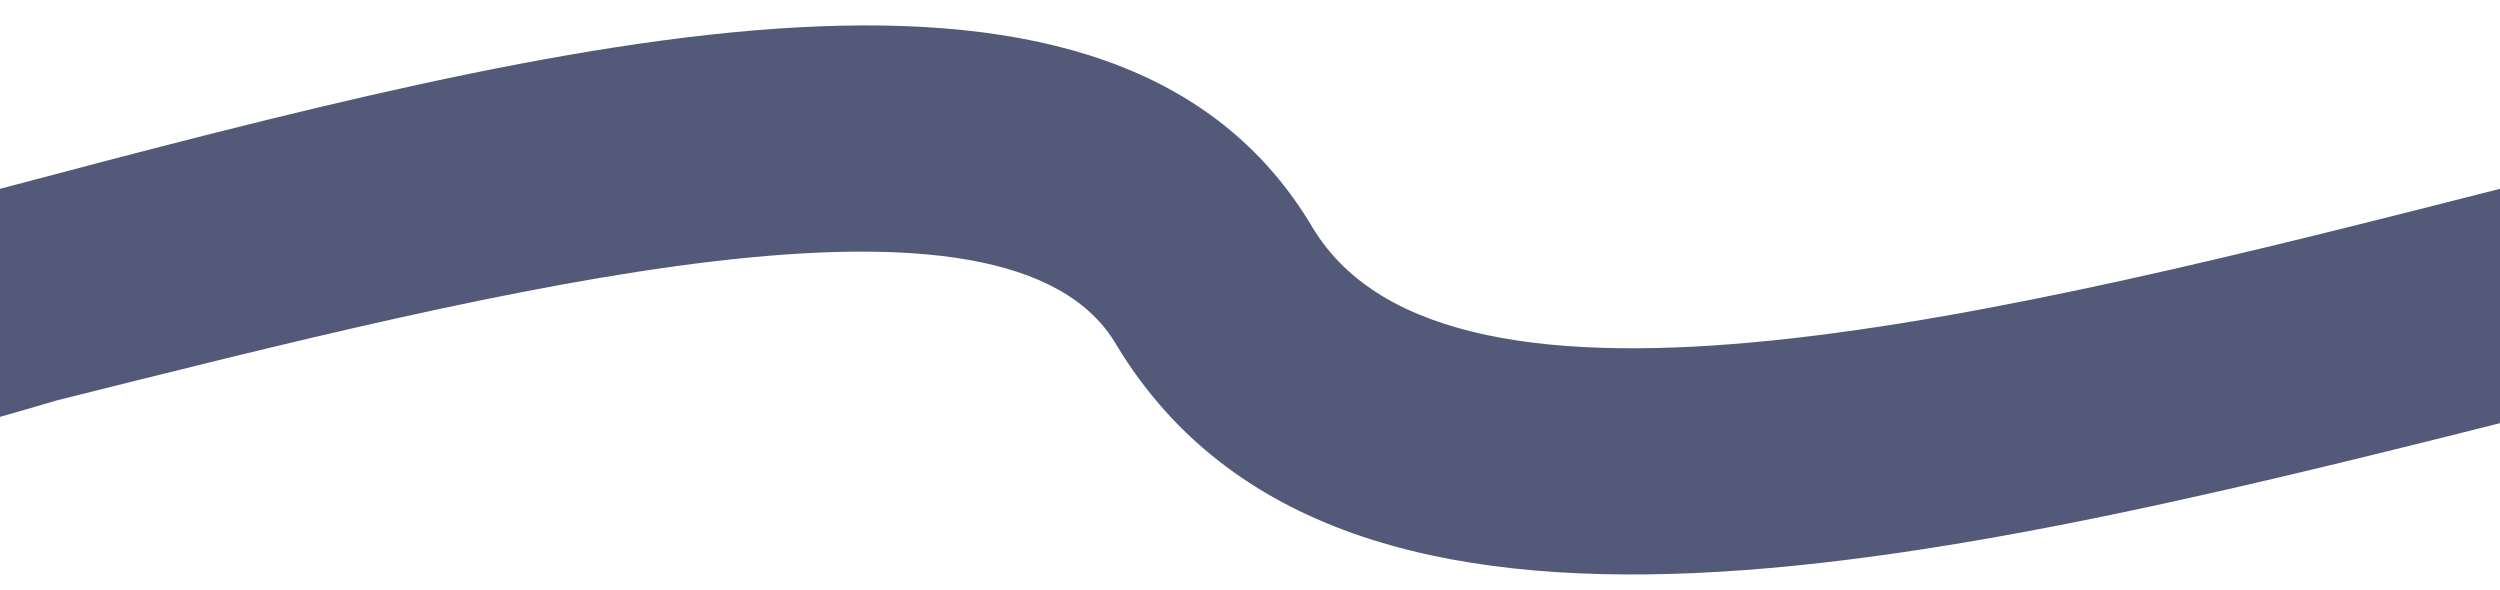
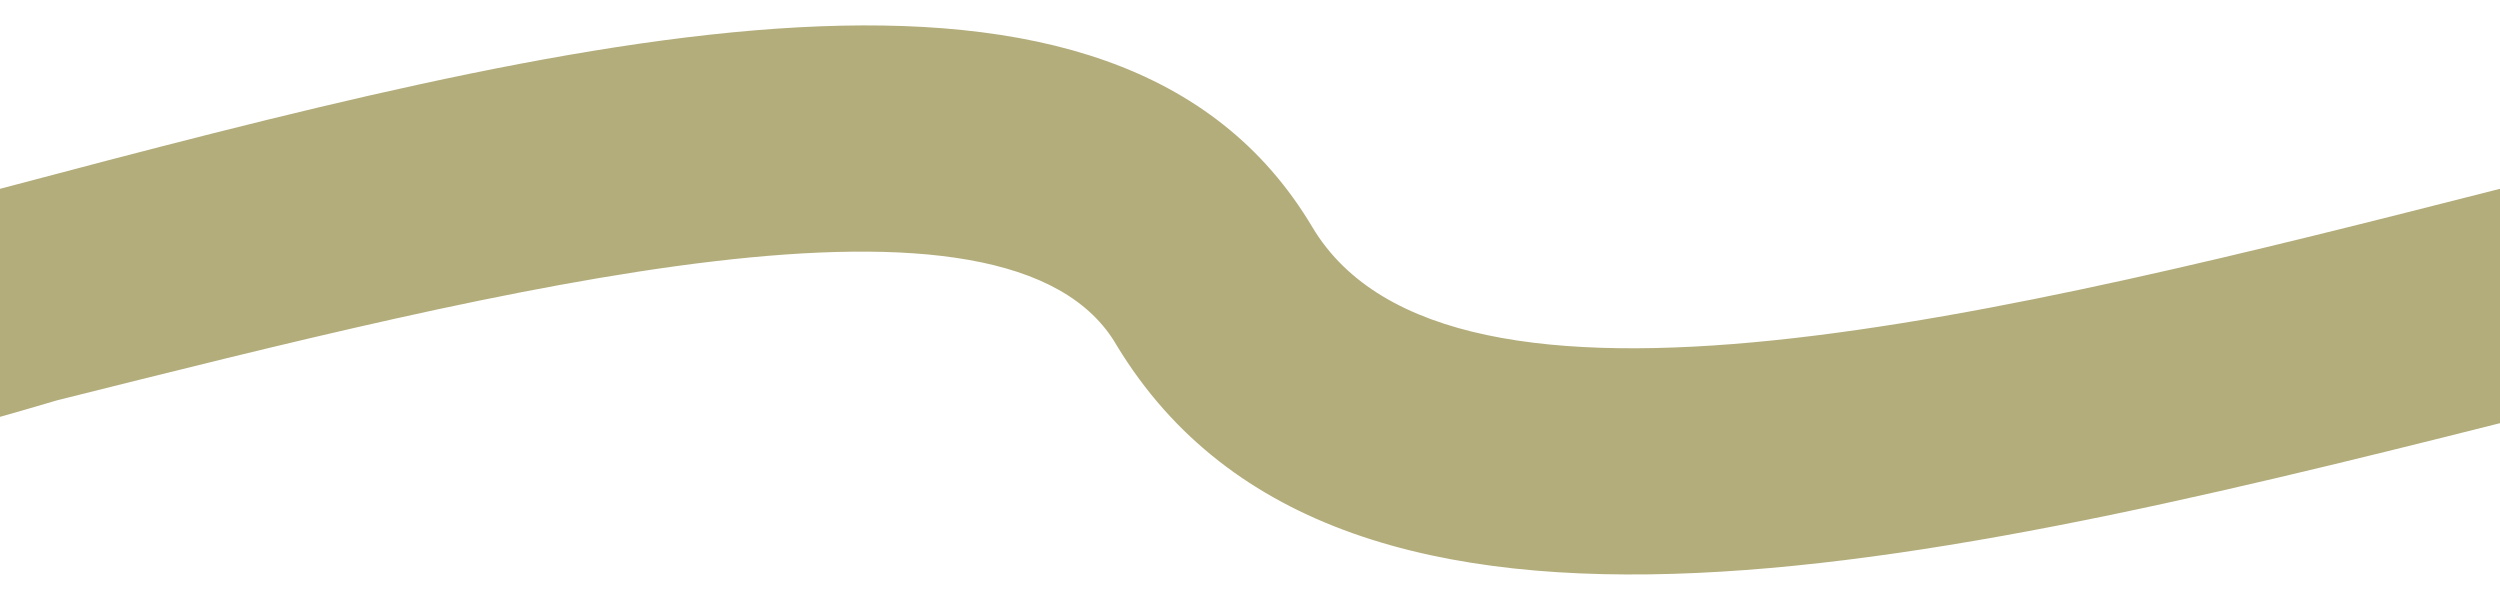
<svg xmlns="http://www.w3.org/2000/svg" id="Layer_1" data-name="Layer 1" viewBox="0 0 10.99 2.59">
  <defs>
-     <style>.cls-1{fill:#535a79;}</style>
+     <style>.cls-1{fill:#b3ad7c;}</style>
  </defs>
  <path class="cls-1" d="M-3.81,2.48a2.4,2.4,0,0,1-2.26-1L-5.22,1c.6,1,3.06.38,5.22-.17C2.53.16,4.91-.45,5.77,1c.6,1,3.06.38,5.22-.17C13.51.16,15.9-.45,16.76,1c.6,1,3,.38,5.22-.17C24.5.16,26.89-.45,27.74,1l-.85.52c-.48-.78-2.7-.21-4.67.28-2.62.66-5.33,1.35-6.32-.28-.47-.78-2.7-.21-4.67.28-2.62.66-5.33,1.35-6.32-.28C4.44.7,2.21,1.27.25,1.76A18.14,18.14,0,0,1-3.81,2.48Z" />
</svg>
